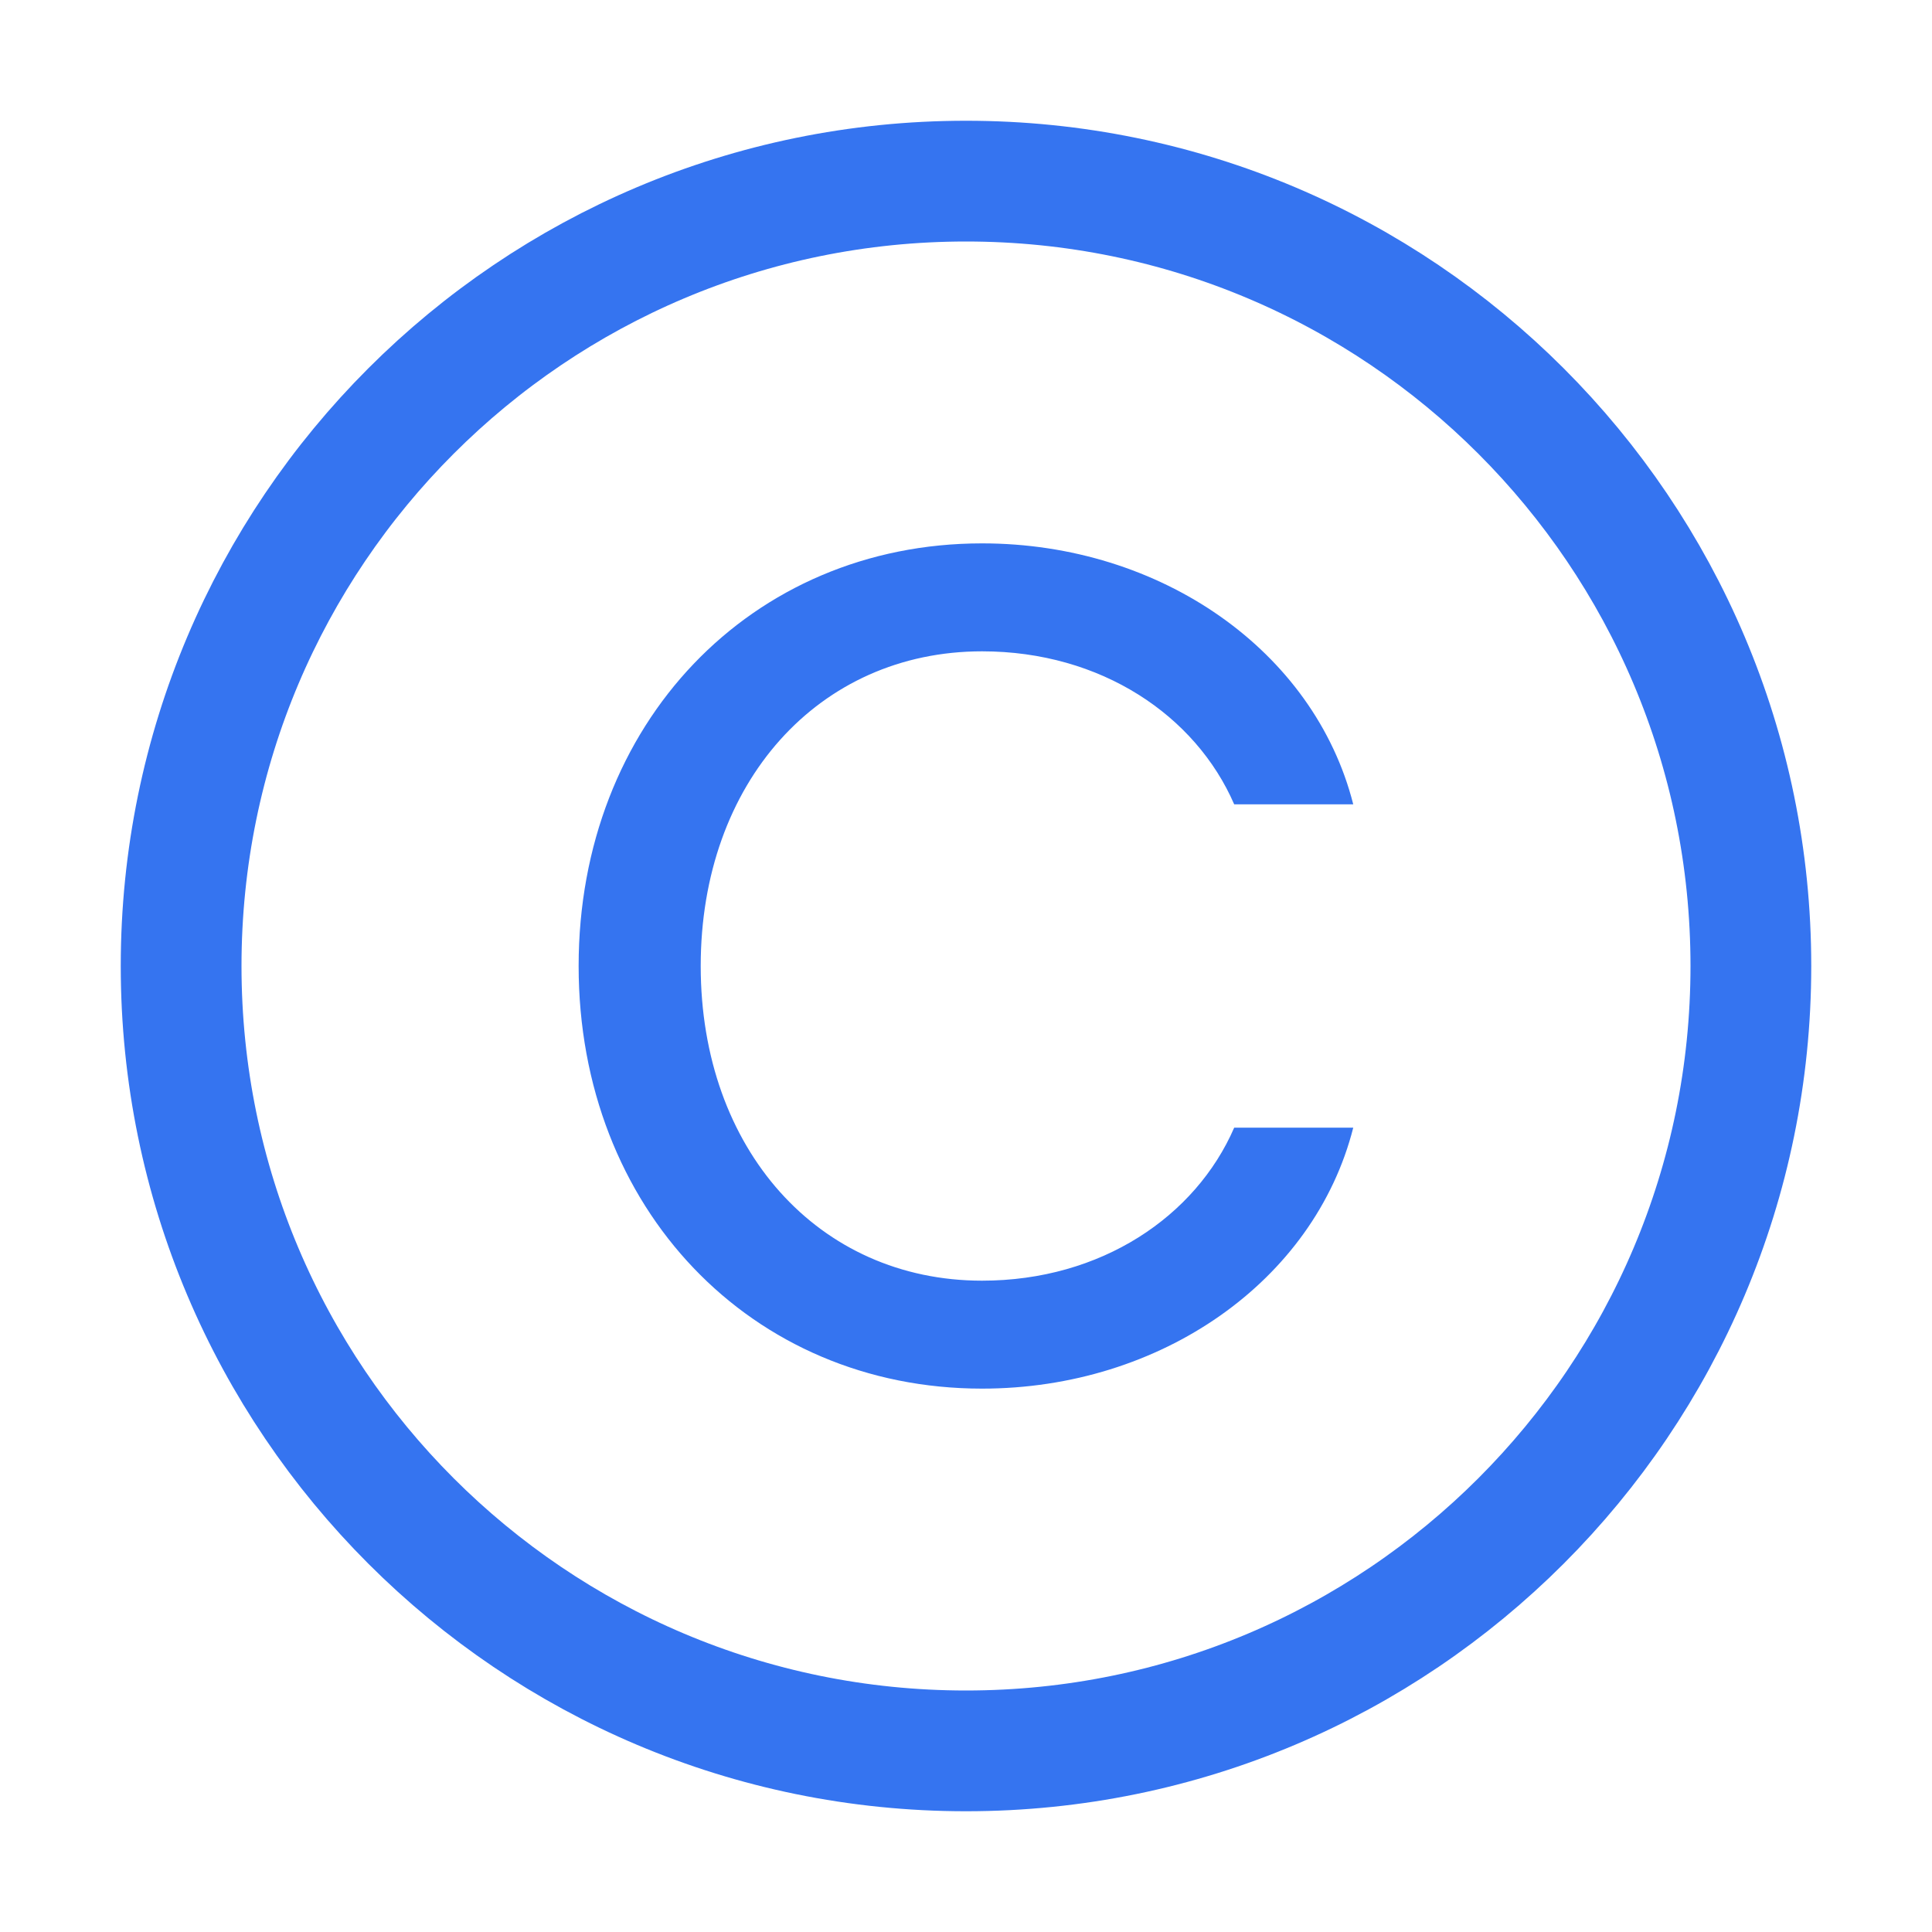
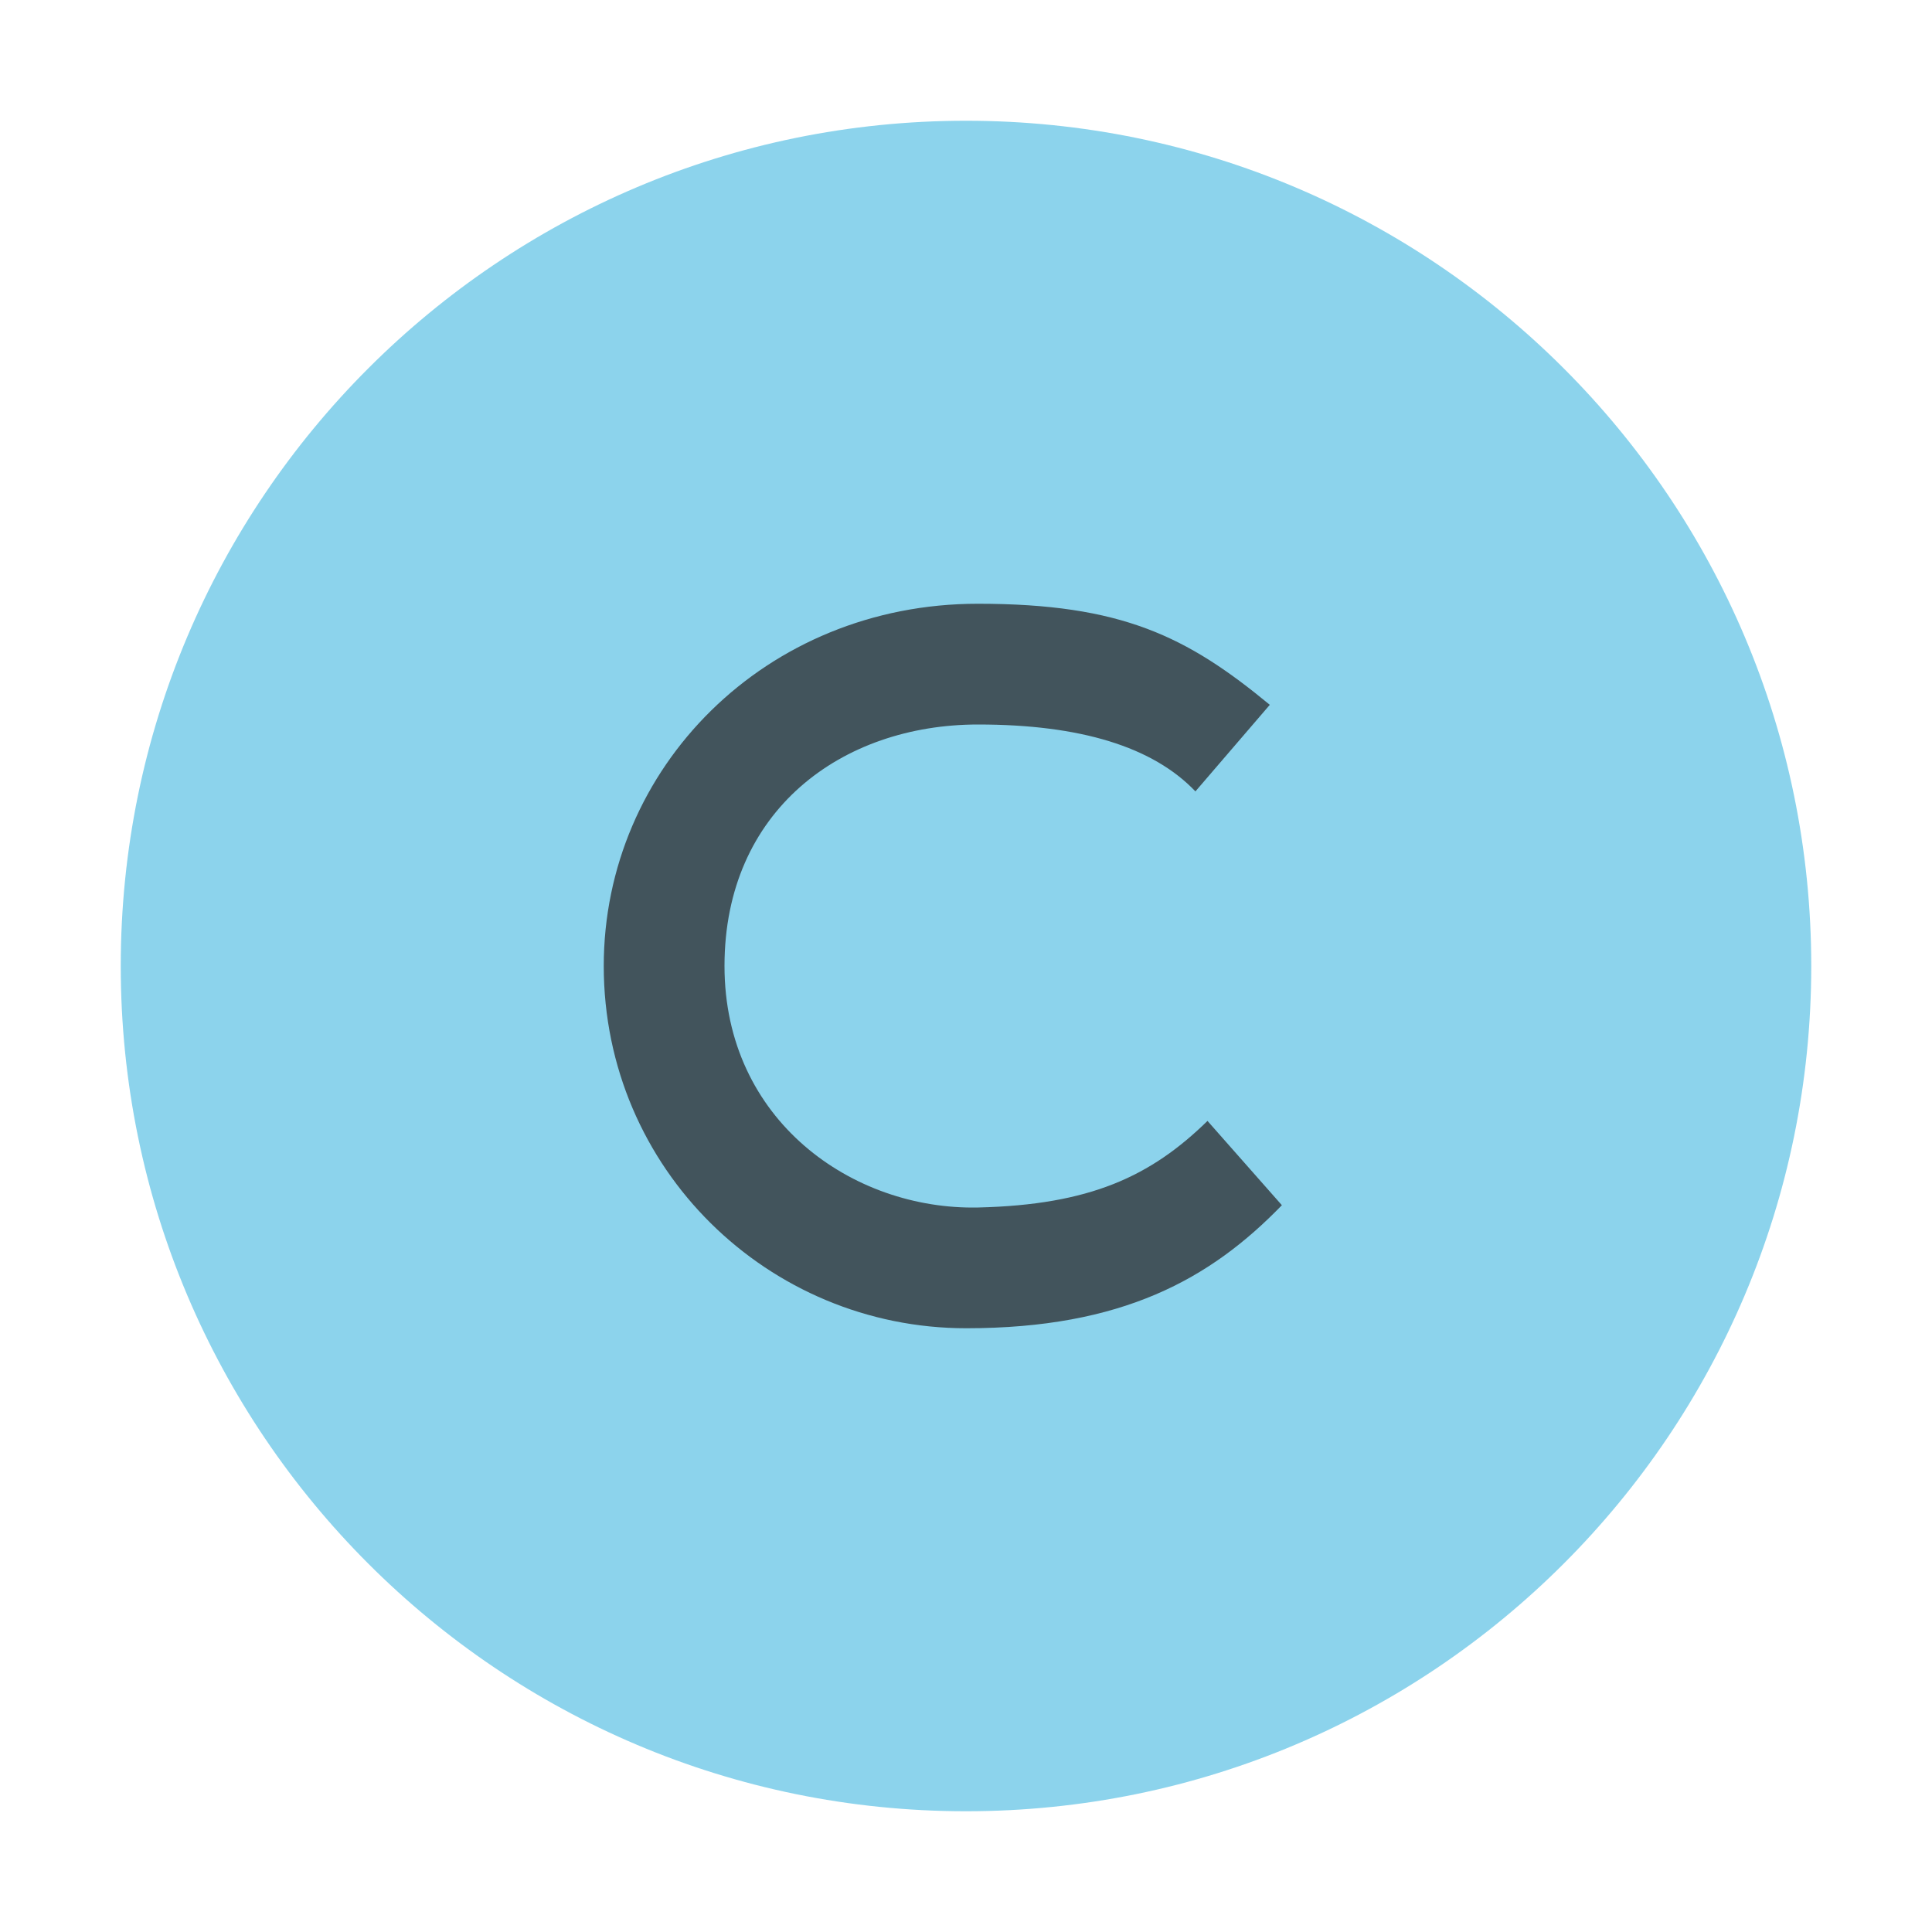
- <svg xmlns="http://www.w3.org/2000/svg" width="16" height="16" viewBox="0 0 16 16" fill="none">
-   <circle cx="8" cy="8" r="6.5" stroke="#3574F0" />
-   <path d="M8.133 11.5C9.612 11.5 10.884 10.611 11.207 9.339H10.221C9.902 10.074 9.119 10.606 8.133 10.606C6.779 10.606 5.803 9.518 5.803 8C5.803 6.482 6.779 5.394 8.133 5.394C9.119 5.394 9.902 5.926 10.221 6.661H11.207C10.884 5.389 9.612 4.5 8.133 4.5C6.219 4.5 4.792 5.994 4.792 8C4.792 10.006 6.219 11.5 8.133 11.5Z" fill="#3574F0" />
+ <svg xmlns="http://www.w3.org/2000/svg" width="16" height="16" viewBox="0 0 16 16">
+   <g fill="none" fill-rule="evenodd">
+     <path fill="#40B6E0" fill-opacity=".6" d="M15,8 C15,11.866 11.866,15 8,15 C4.134,15 1,11.866 1,8 C1,4.134 4.134,1 8,1 C11.866,1 15,4.134 15,8" />
+     <path fill="#231F20" fill-opacity=".7" d="M5,4.283 C4.53,4.742 4.028,4.978 3.1,5 C2.061,5.022 1,4.279 1,3 C1,1.712 1.971,1 3.1,1 C3.948,1 4.548,1.185 4.9,1.554 L5.516,0.837 C4.829,0.27 4.288,0 3.098,0 C1.34,0 0,1.358 0,3 C0,4.682 1.364,6 3.002,6 C4.293,6 5.023,5.593 5.616,4.981 C5.205,4.515 5,4.283 5,4.283 Z" transform="translate(5 5)" />
+   </g>
</svg>
